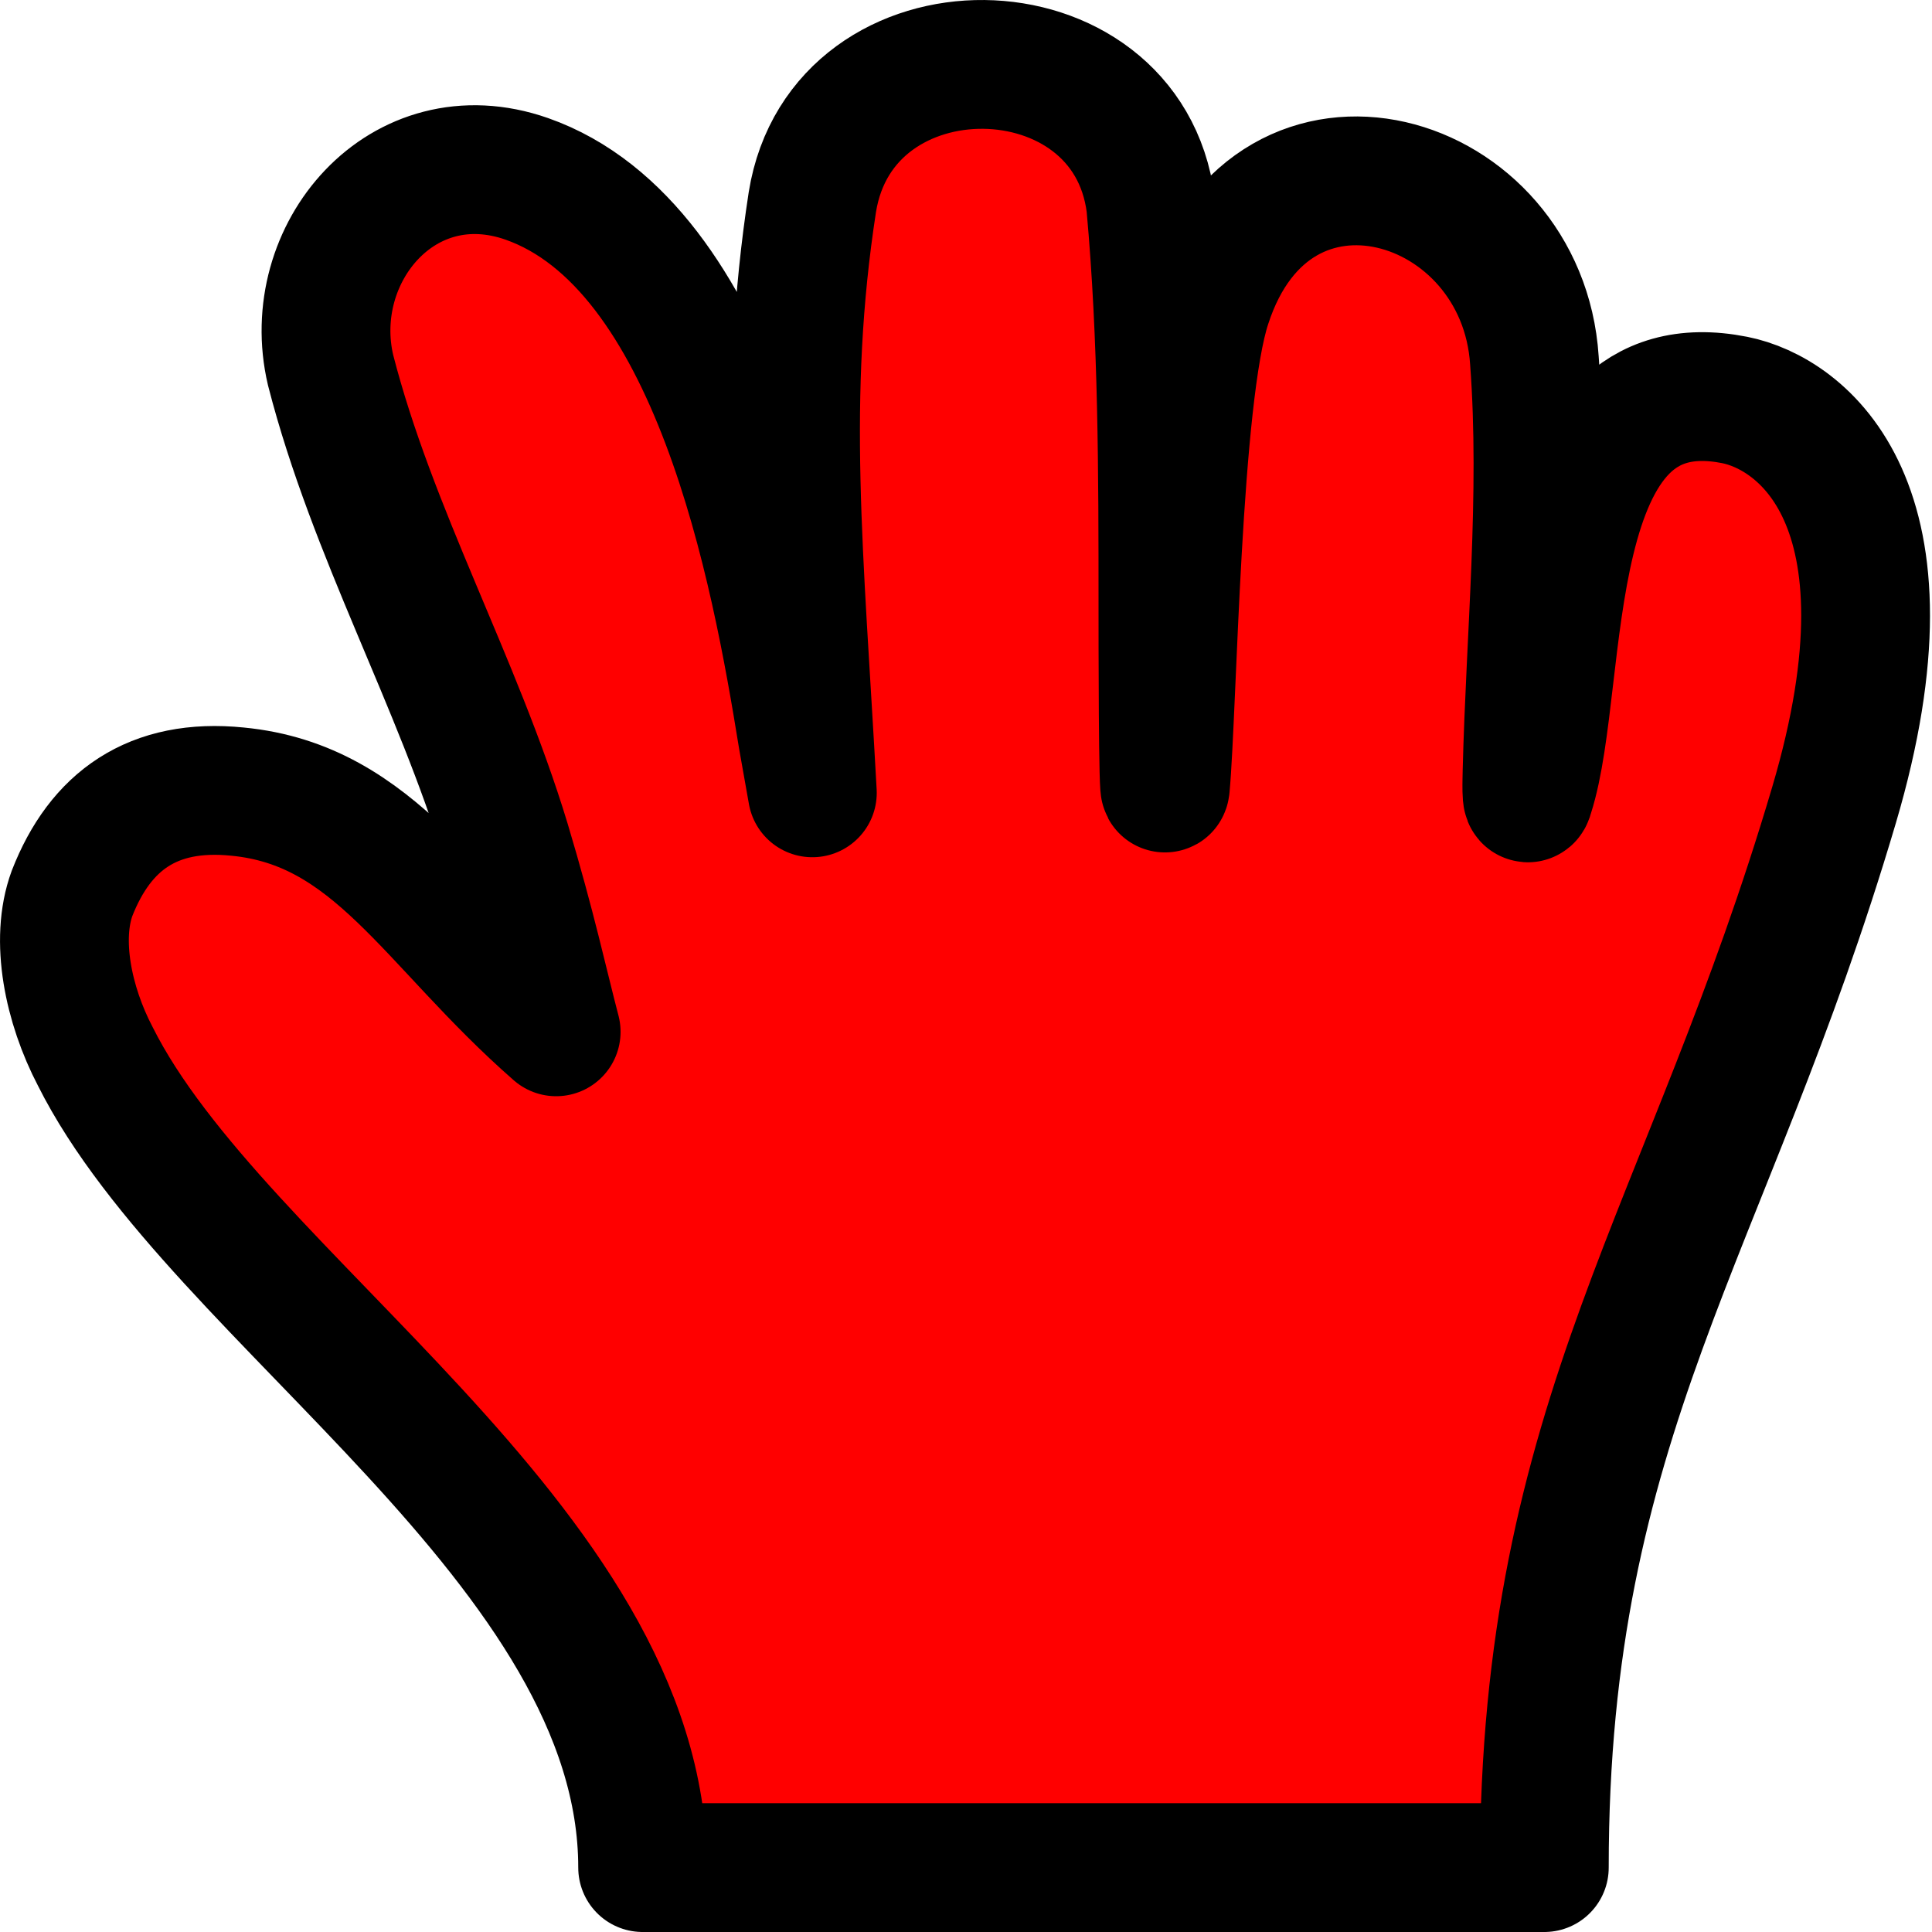
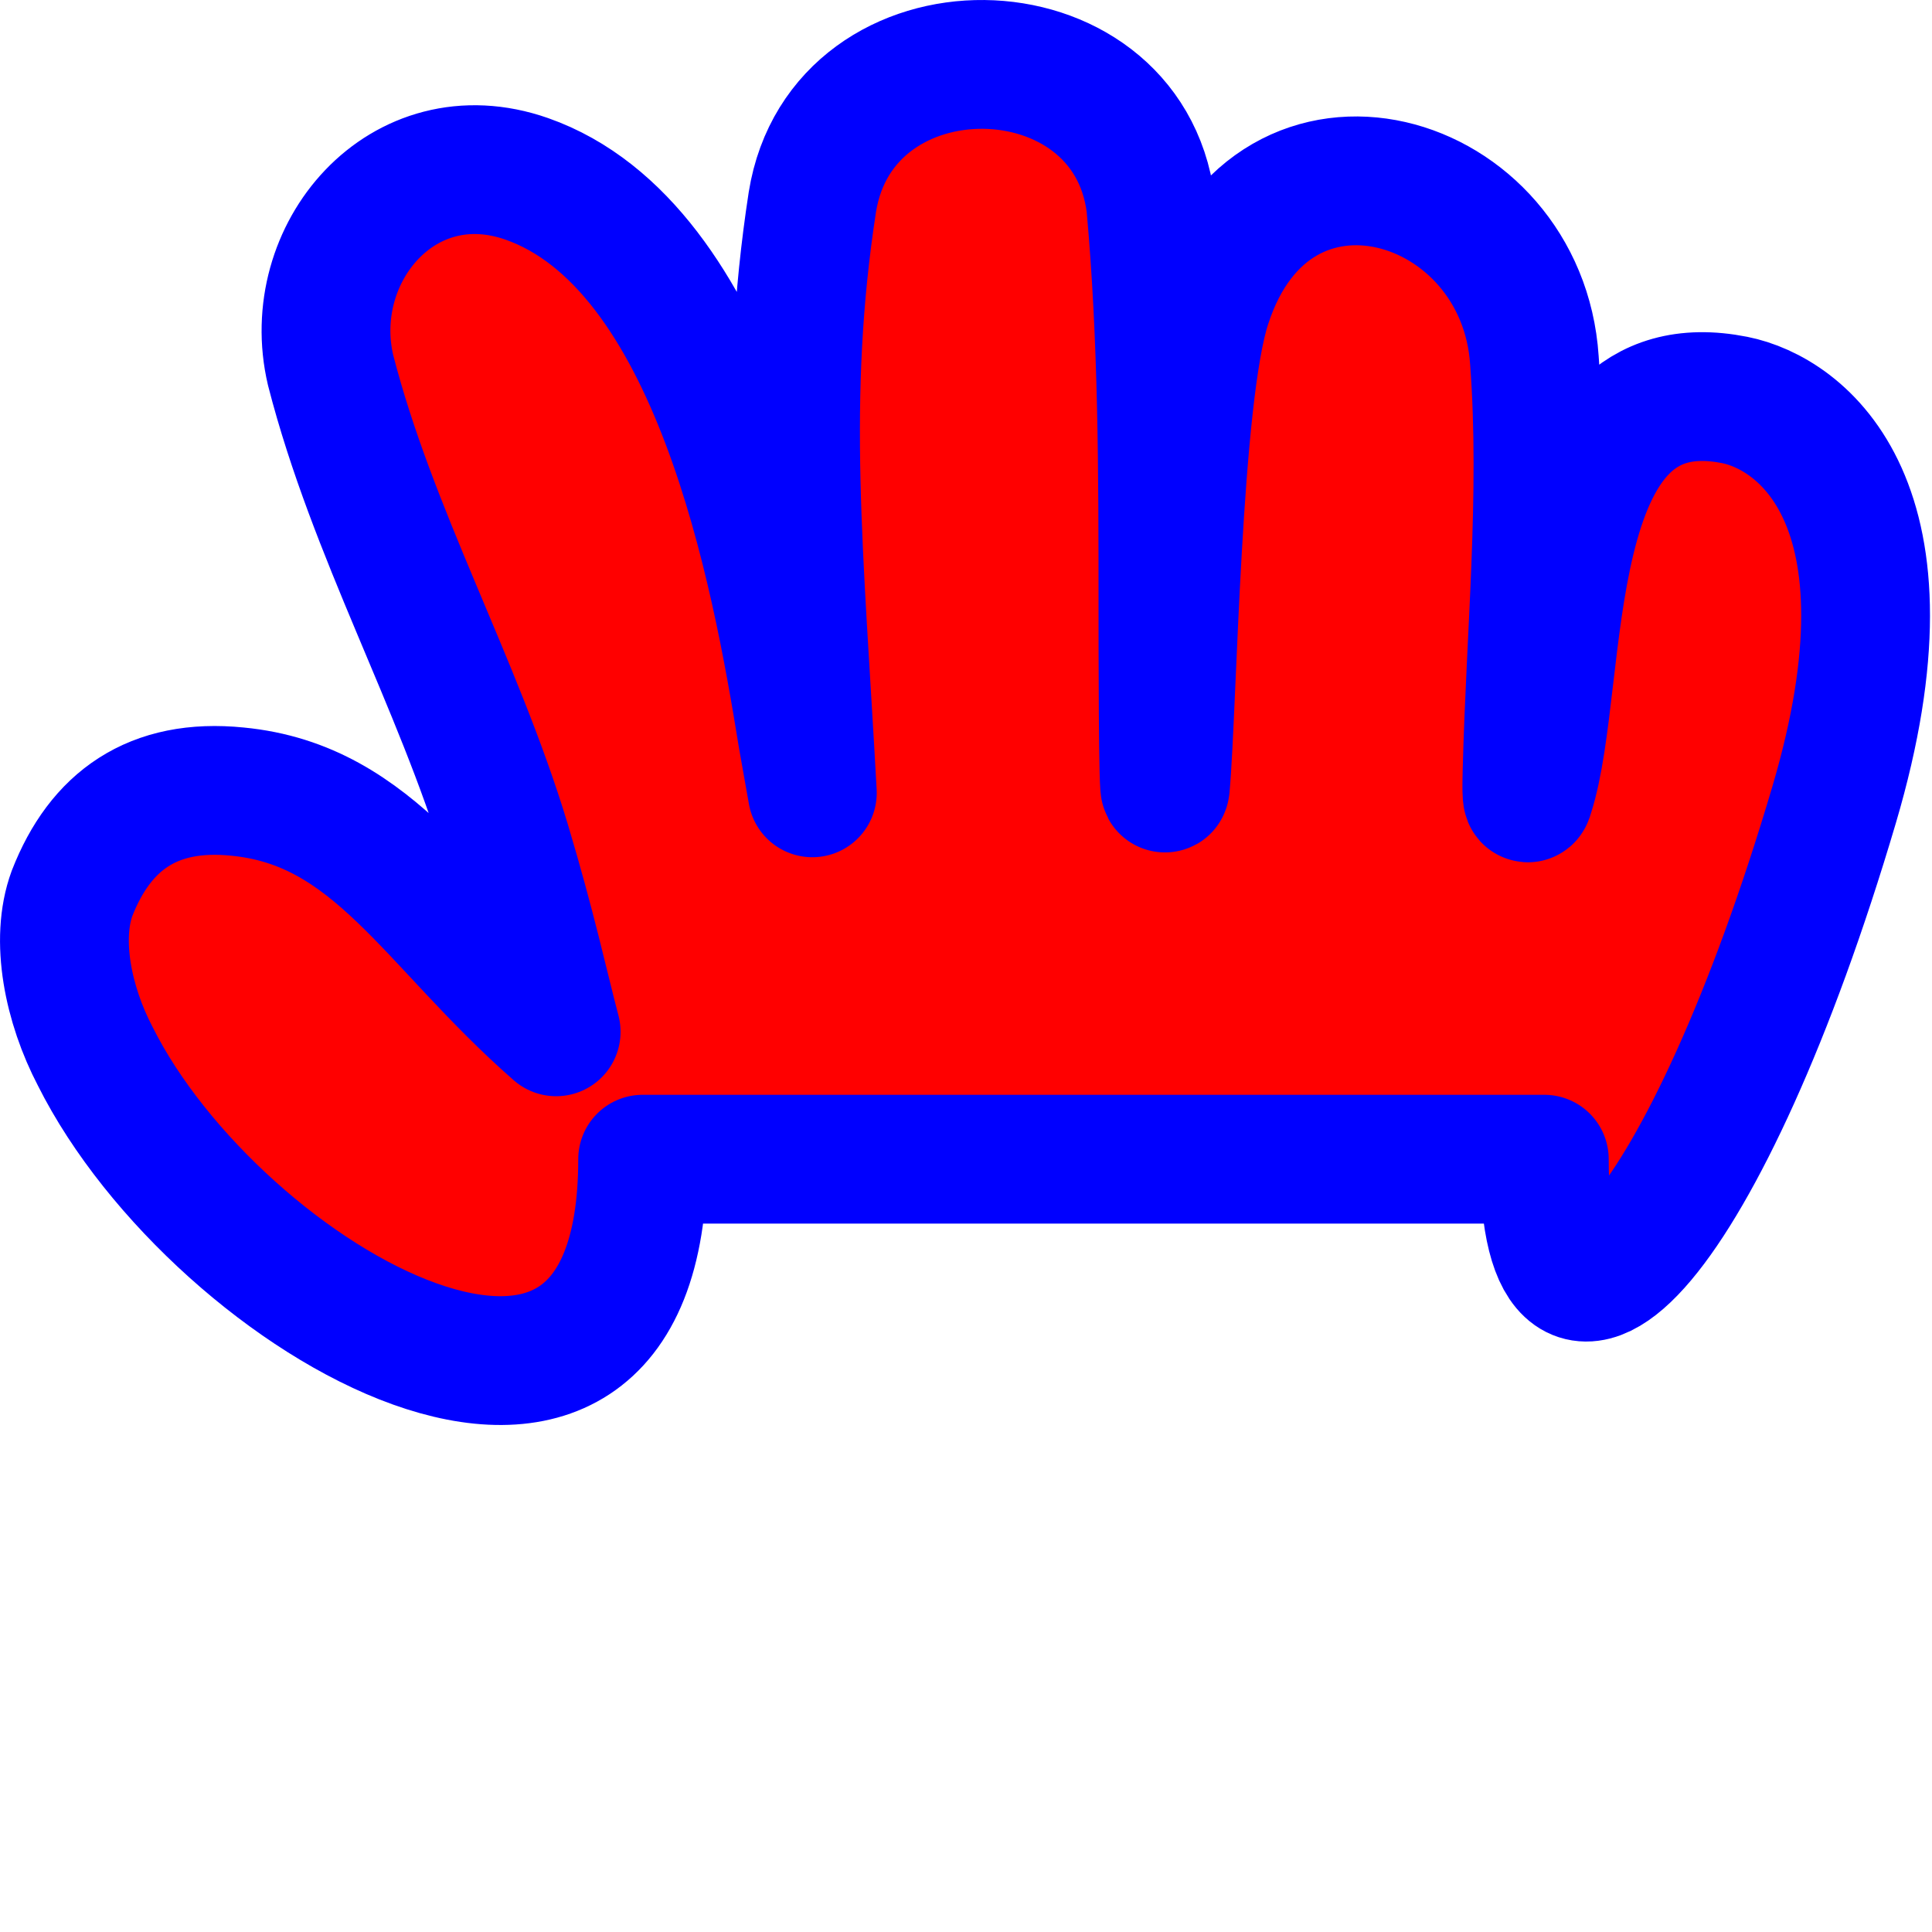
<svg xmlns="http://www.w3.org/2000/svg" width="30" height="30" viewBox="0 0 30 30" fill="red">
-   <path d="M8.636 16.022C8.446 15.299 8.255 14.404 7.855 13.072C7.099 10.582 5.781 8.272 5.133 5.746C4.708 3.936 6.252 2.103 8.179 2.777C11.128 3.813 12.047 8.886 12.462 11.455L12.614 12.311C12.411 8.604 12.145 6.185 12.614 3.139C13.077 0.248 17.502 0.314 17.868 3.177C18.057 5.256 18.058 7.331 18.058 9.419C18.058 9.856 18.058 12.501 18.096 12.216C18.21 10.96 18.267 6.145 18.743 4.718C19.782 1.528 23.636 2.69 23.826 5.594C23.983 7.693 23.764 9.885 23.712 11.988C23.712 12.064 23.692 12.558 23.75 12.33C24.324 10.544 23.826 5.594 26.937 6.211C27.964 6.415 29.869 7.801 28.479 12.5C26.519 19.131 23.98 21.998 23.98 29H9.979C9.979 24 3.369 20.18 1.479 16.402C1.061 15.603 0.853 14.595 1.119 13.871C1.557 12.749 2.373 12.159 3.687 12.292C5.829 12.498 6.695 14.324 8.636 16.022Z" stroke="black" stroke-width="2" stroke-linecap="round" stroke-linejoin="round" />
+   <path d="M8.636 16.022C8.446 15.299 8.255 14.404 7.855 13.072C7.099 10.582 5.781 8.272 5.133 5.746C4.708 3.936 6.252 2.103 8.179 2.777C11.128 3.813 12.047 8.886 12.462 11.455L12.614 12.311C12.411 8.604 12.145 6.185 12.614 3.139C13.077 0.248 17.502 0.314 17.868 3.177C18.057 5.256 18.058 7.331 18.058 9.419C18.058 9.856 18.058 12.501 18.096 12.216C18.21 10.96 18.267 6.145 18.743 4.718C19.782 1.528 23.636 2.69 23.826 5.594C23.983 7.693 23.764 9.885 23.712 11.988C23.712 12.064 23.692 12.558 23.75 12.33C24.324 10.544 23.826 5.594 26.937 6.211C27.964 6.415 29.869 7.801 28.479 12.5C26.519 19.131 23.98 21.998 23.98 18H9.979C9.979 24 3.369 20.18 1.479 16.402C1.061 15.603 0.853 14.595 1.119 13.871C1.557 12.749 2.373 12.159 3.687 12.292C5.829 12.498 6.695 14.324 8.636 16.022Z" stroke="blue" stroke-width="2" stroke-linecap="round" stroke-linejoin="round" />
</svg>
